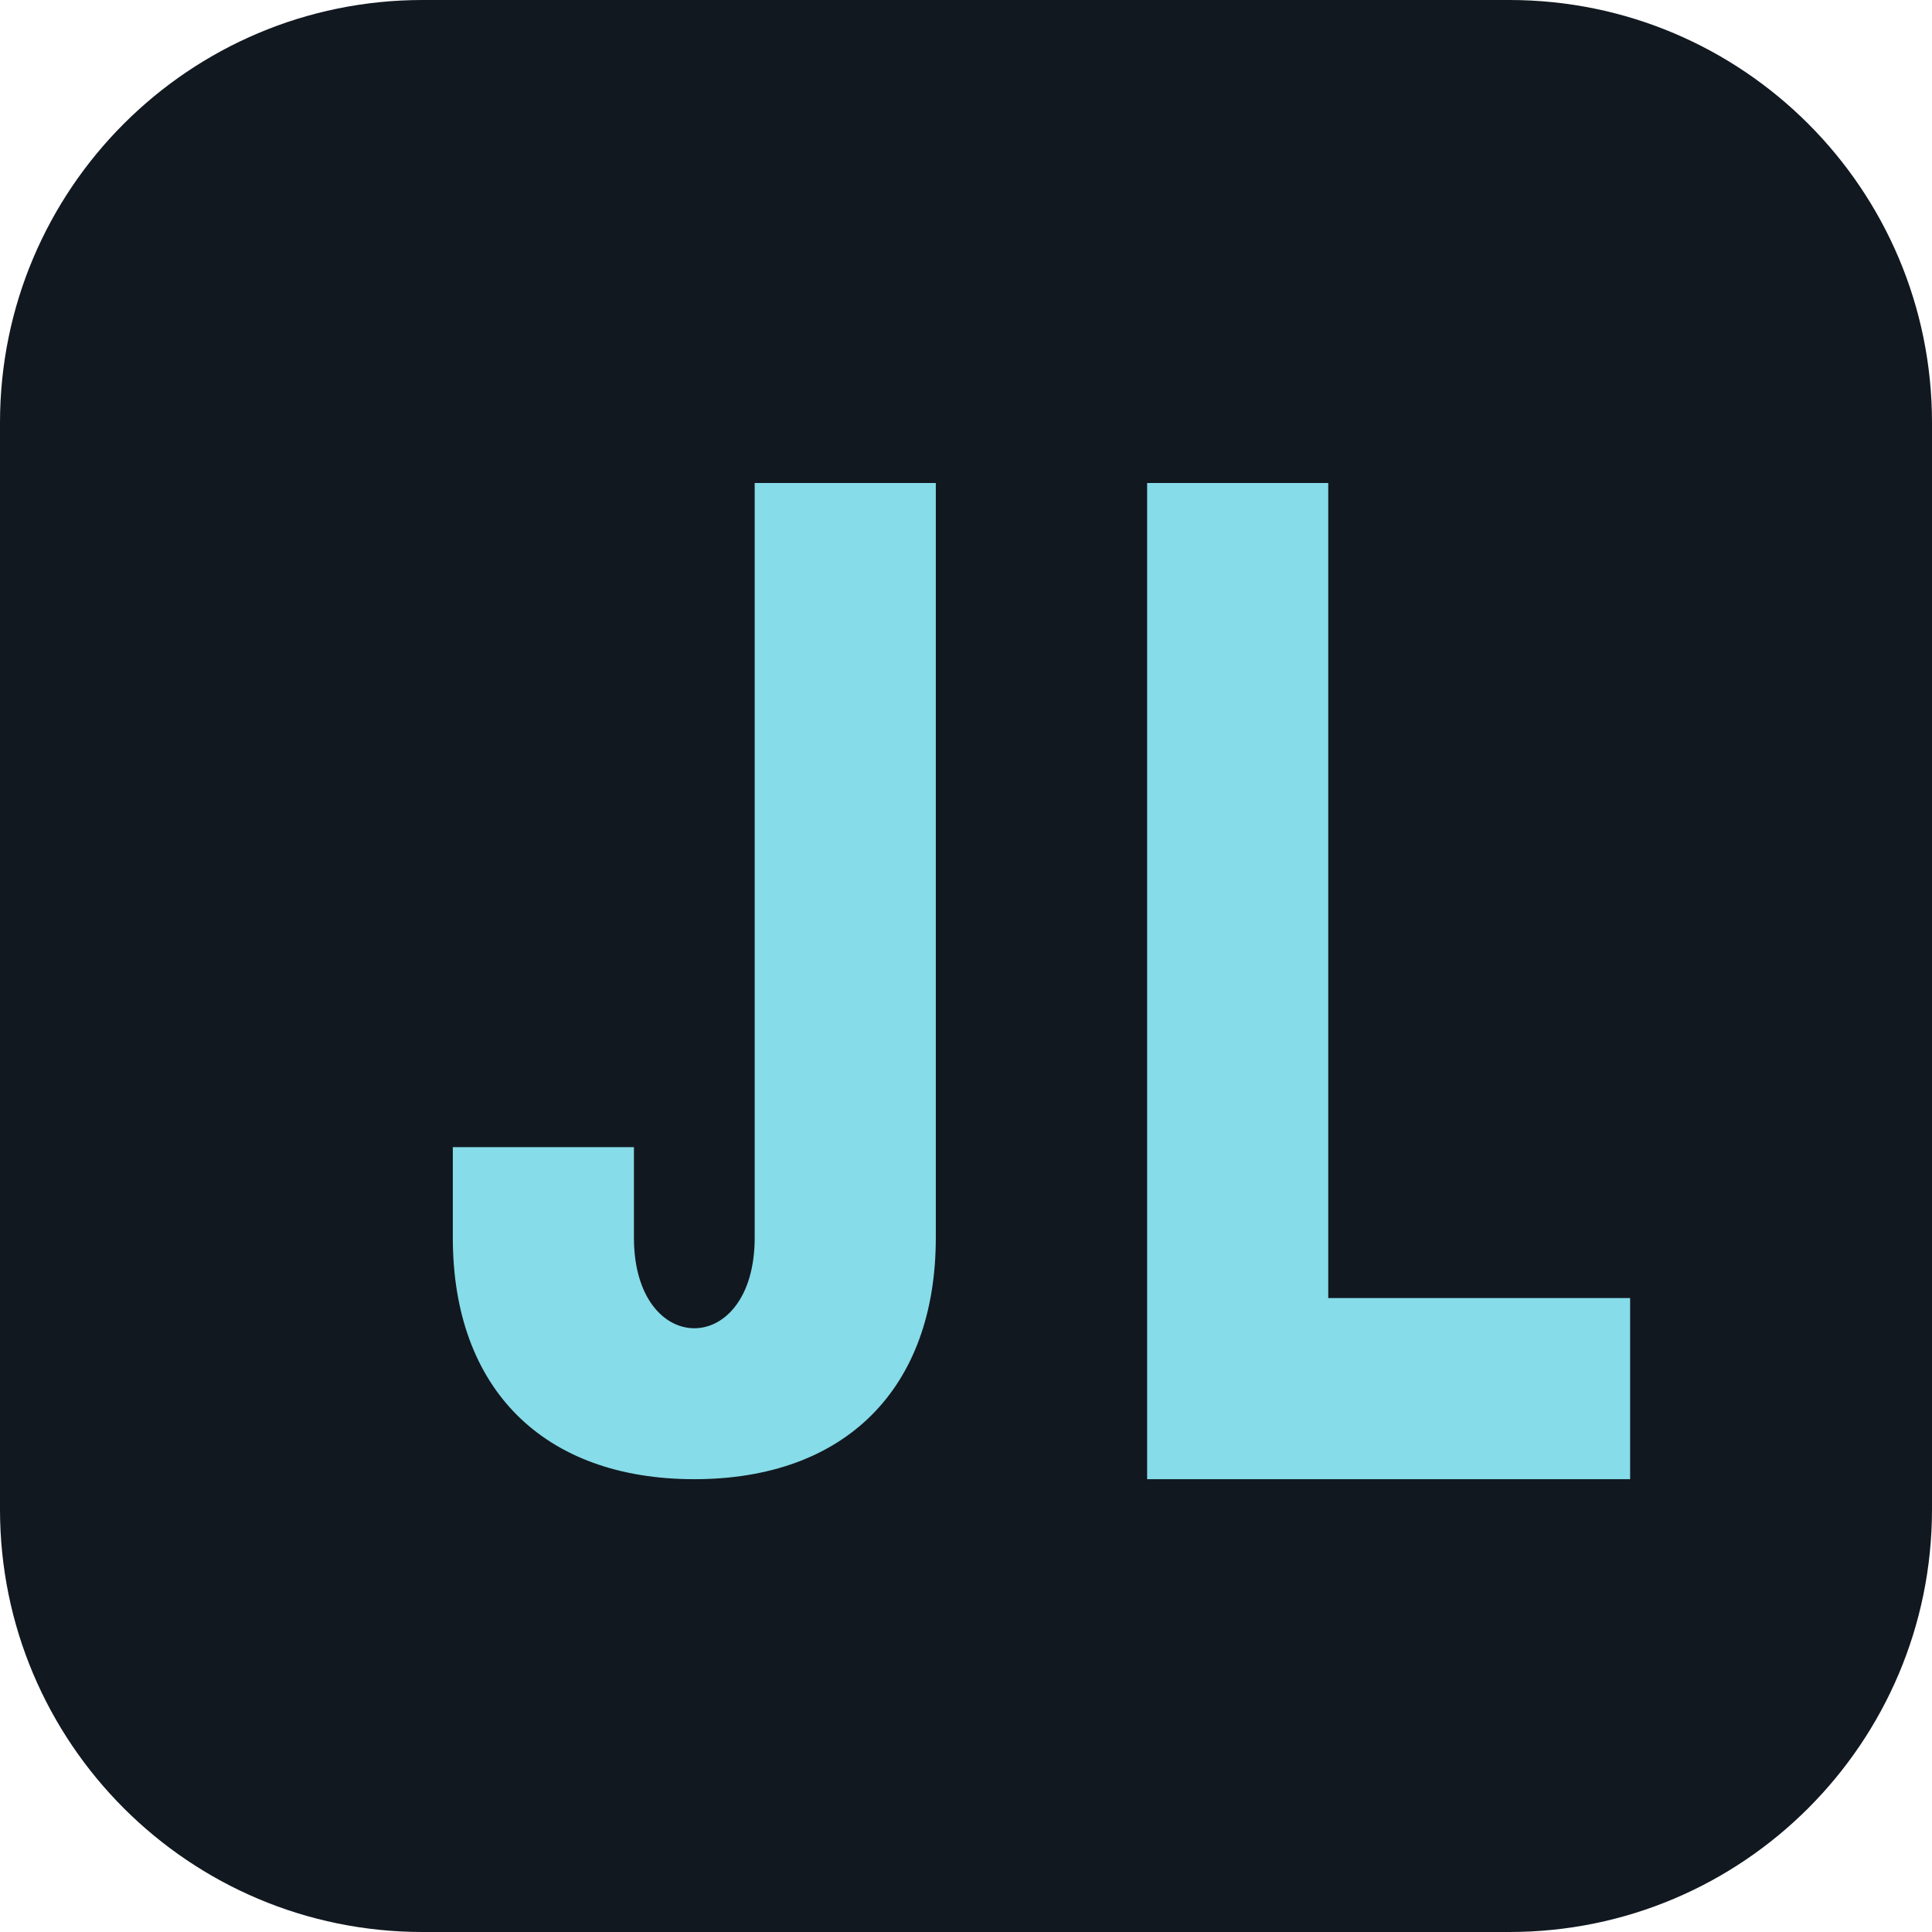
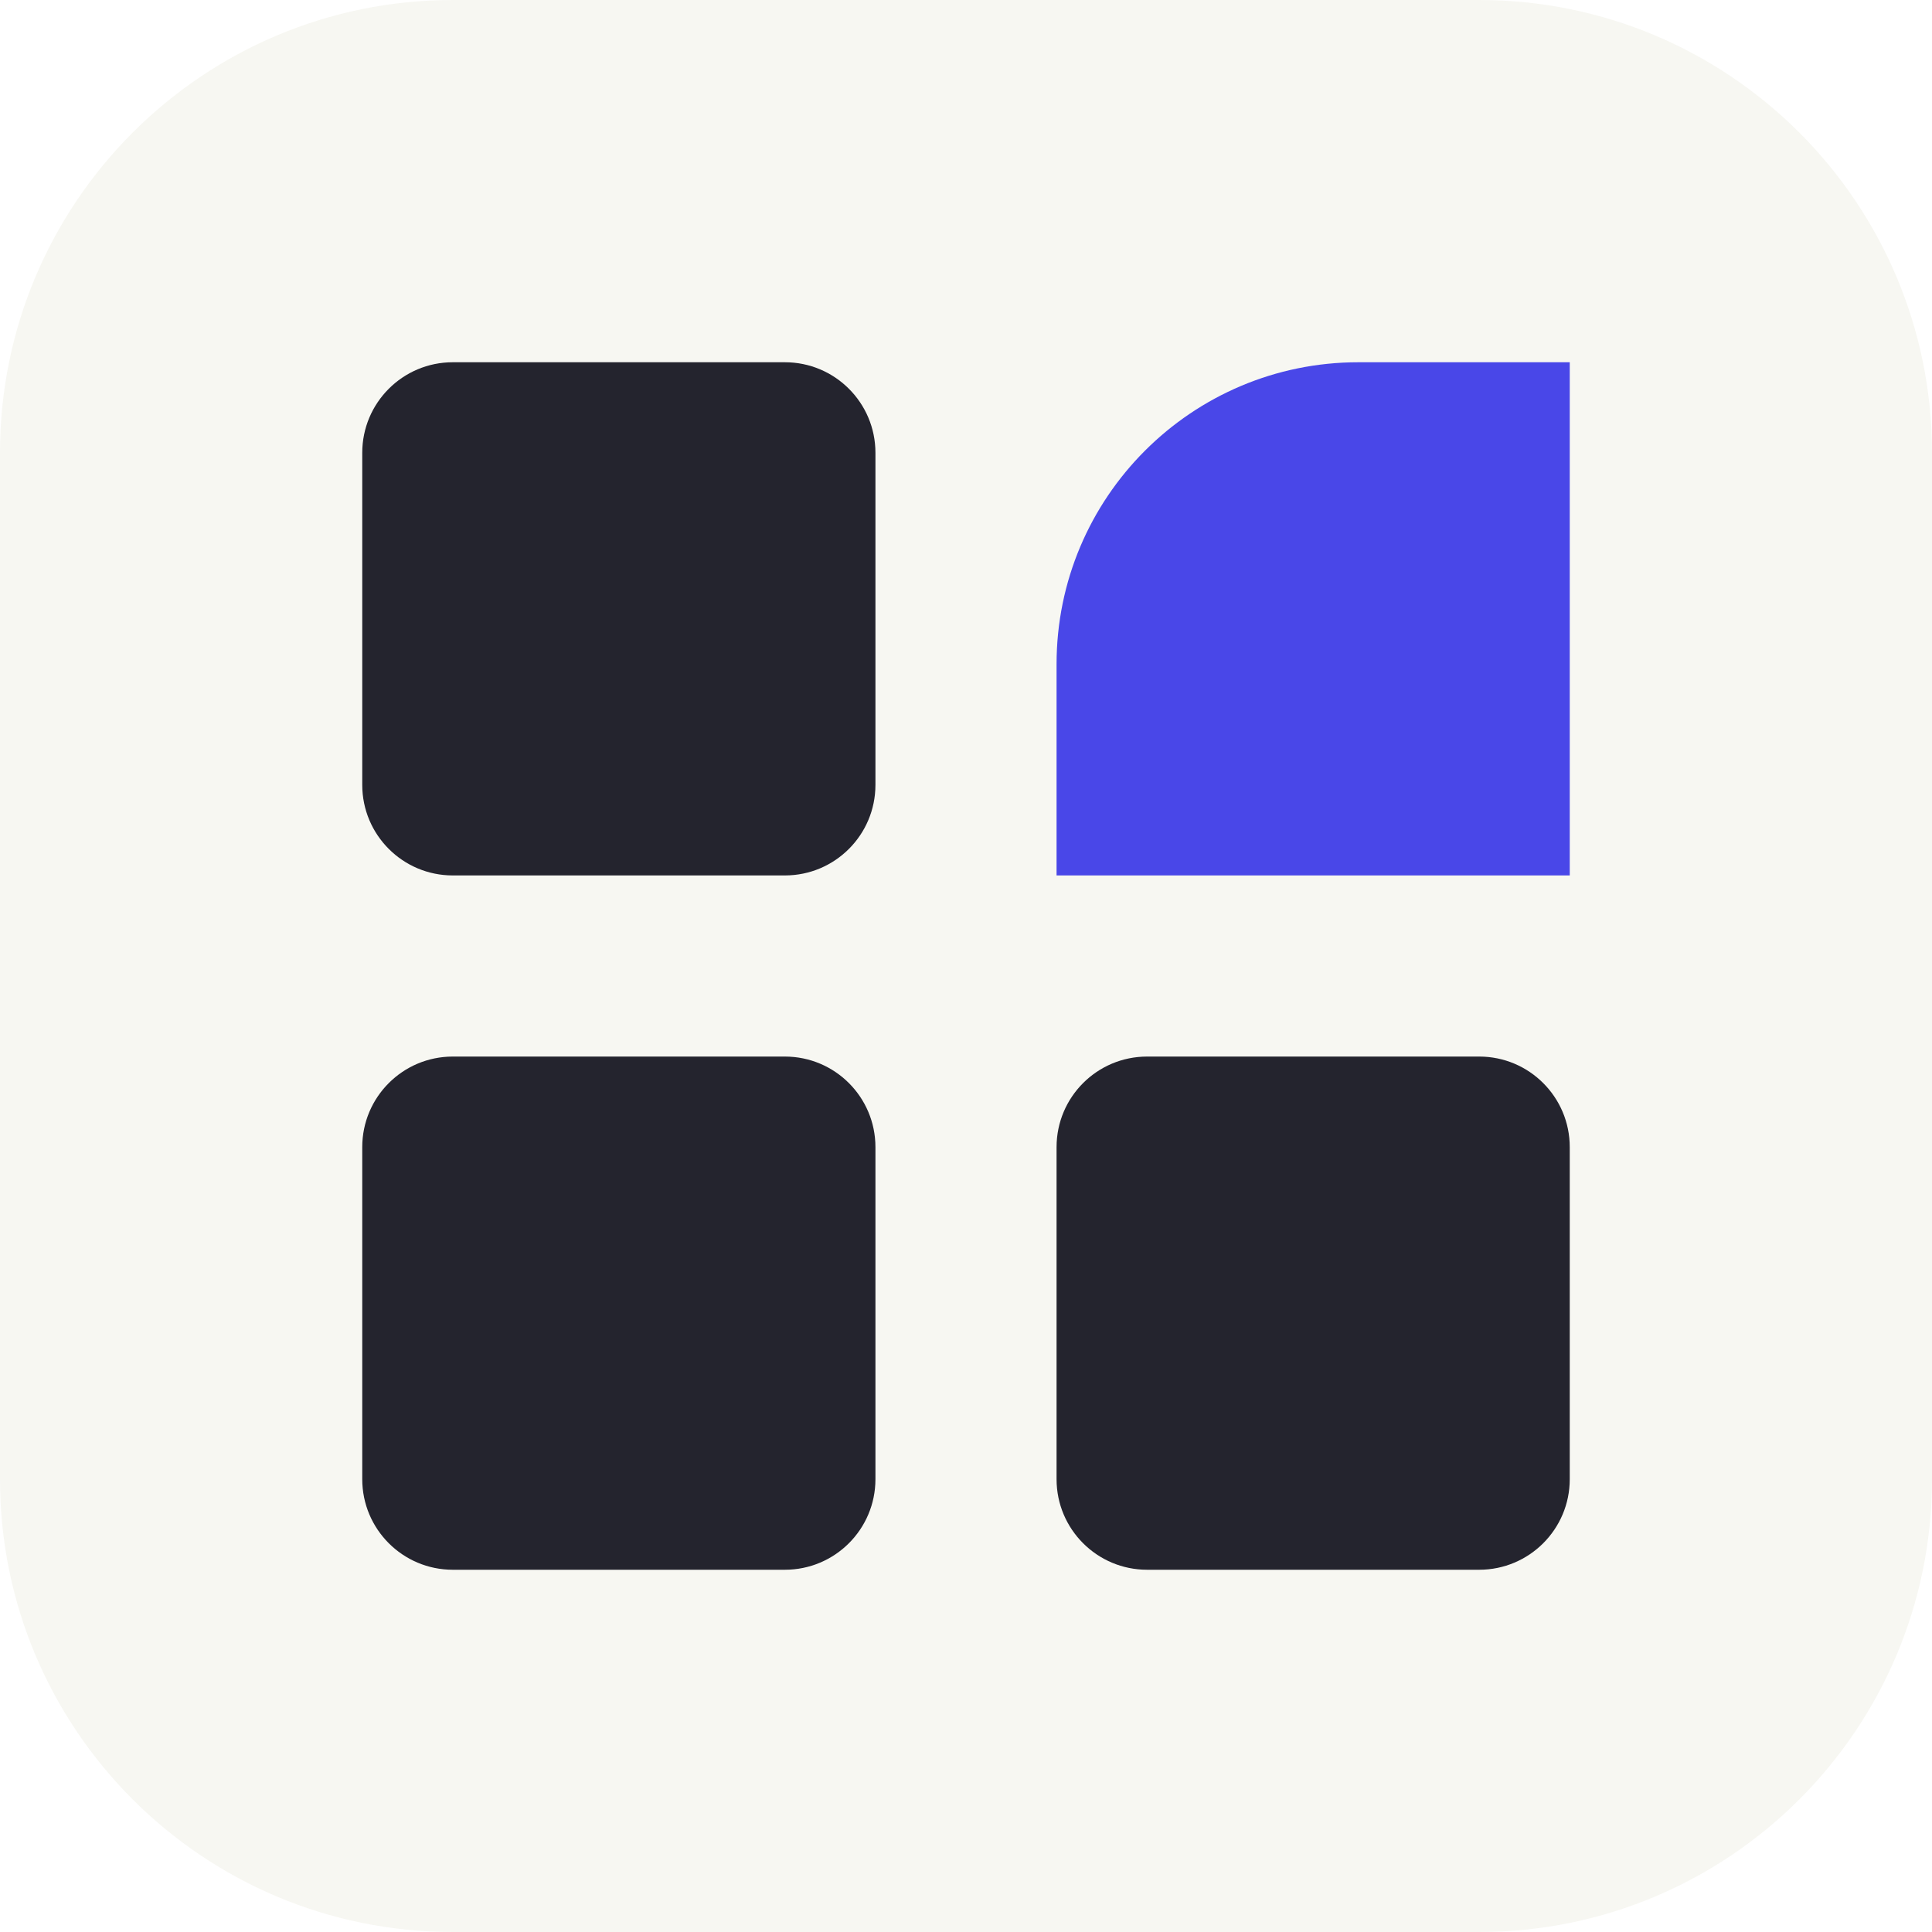
<svg xmlns="http://www.w3.org/2000/svg" viewBox="0 0 64 64">
-   <rect width="64" height="64" rx="14" fill="#121820" />
-   <path d="M15 38v3c0 5 3 8 8 8s8-3 8-8V16h-6v25c0 2-1 3-2 3s-2-1-2-3v-3zm23-22v33h16v-6H44V16z" fill="#86dce8" />
+   <rect width="64" height="64" rx="15" fill="#f7f7f2" />
+   <rect x="12" y="12" width="17" height="17" rx="3" fill="#24242e" />
+   <path d="M35 22a10 10 0 0 1 10-10h7v17H35Z" fill="#4947e8" />
+   <rect x="12" y="35" width="17" height="17" rx="3" fill="#24242e" />
+   <rect x="35" y="35" width="17" height="17" rx="3" fill="#24242e" />
</svg>
